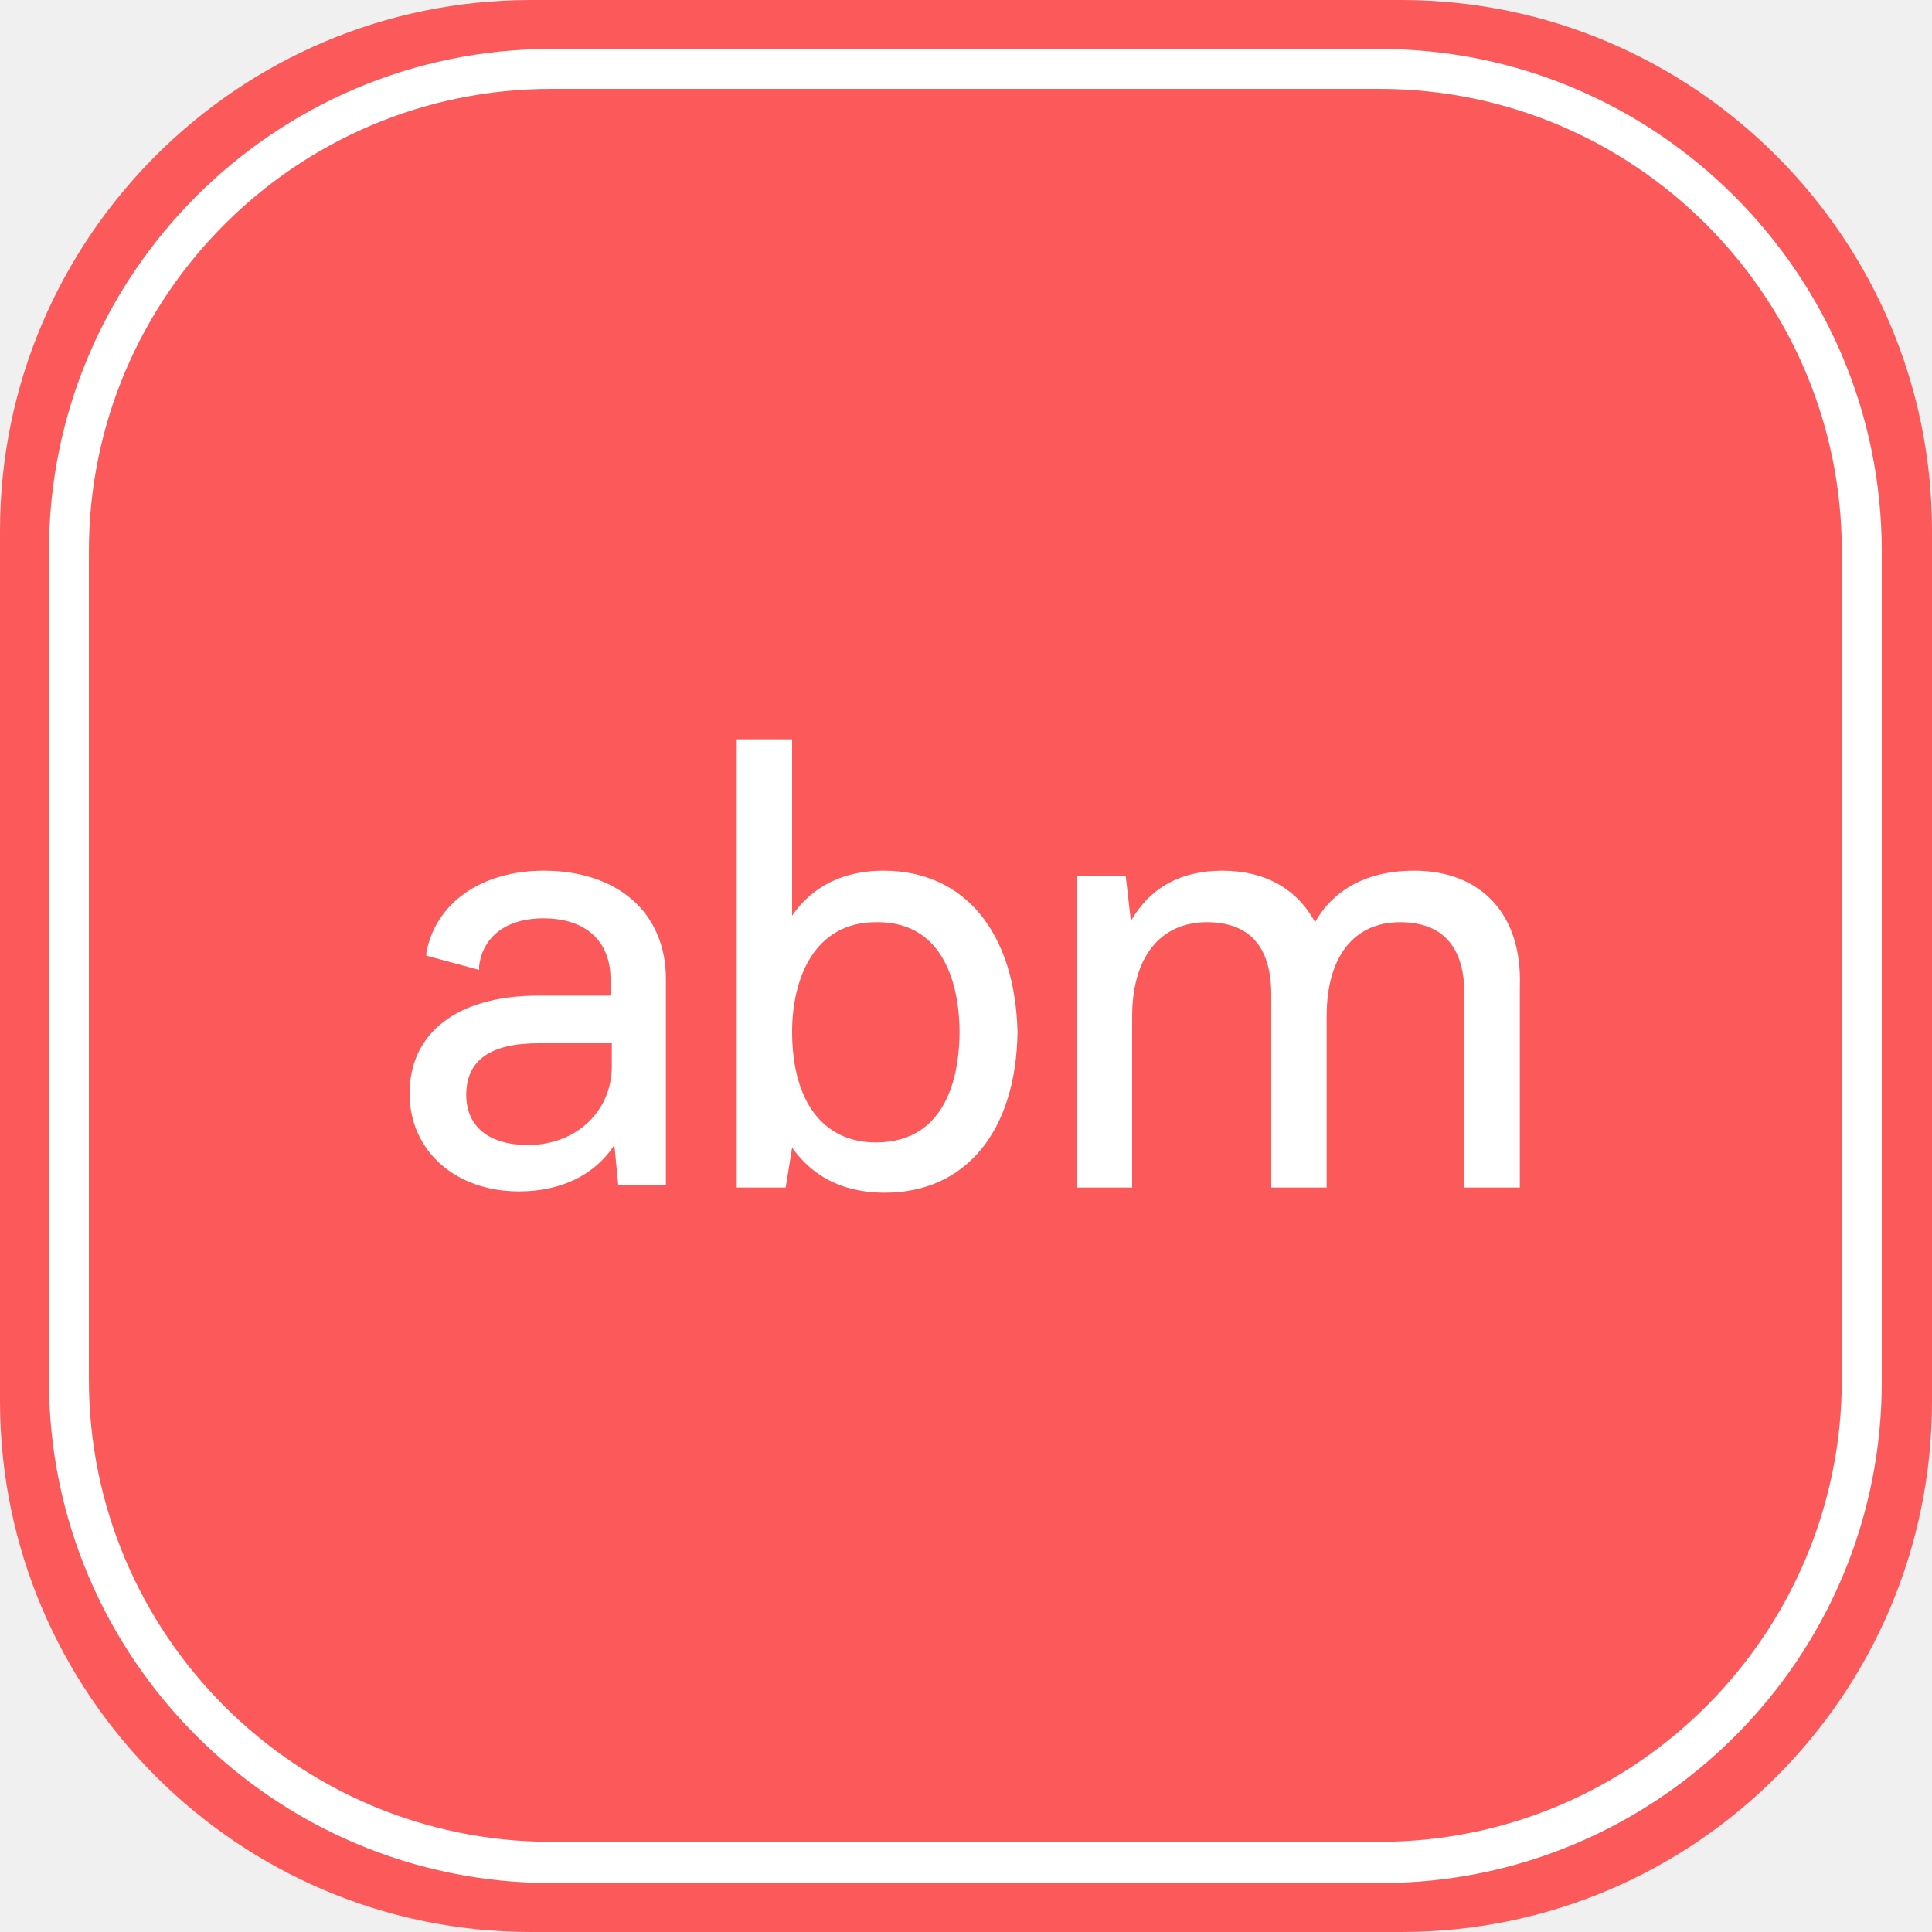
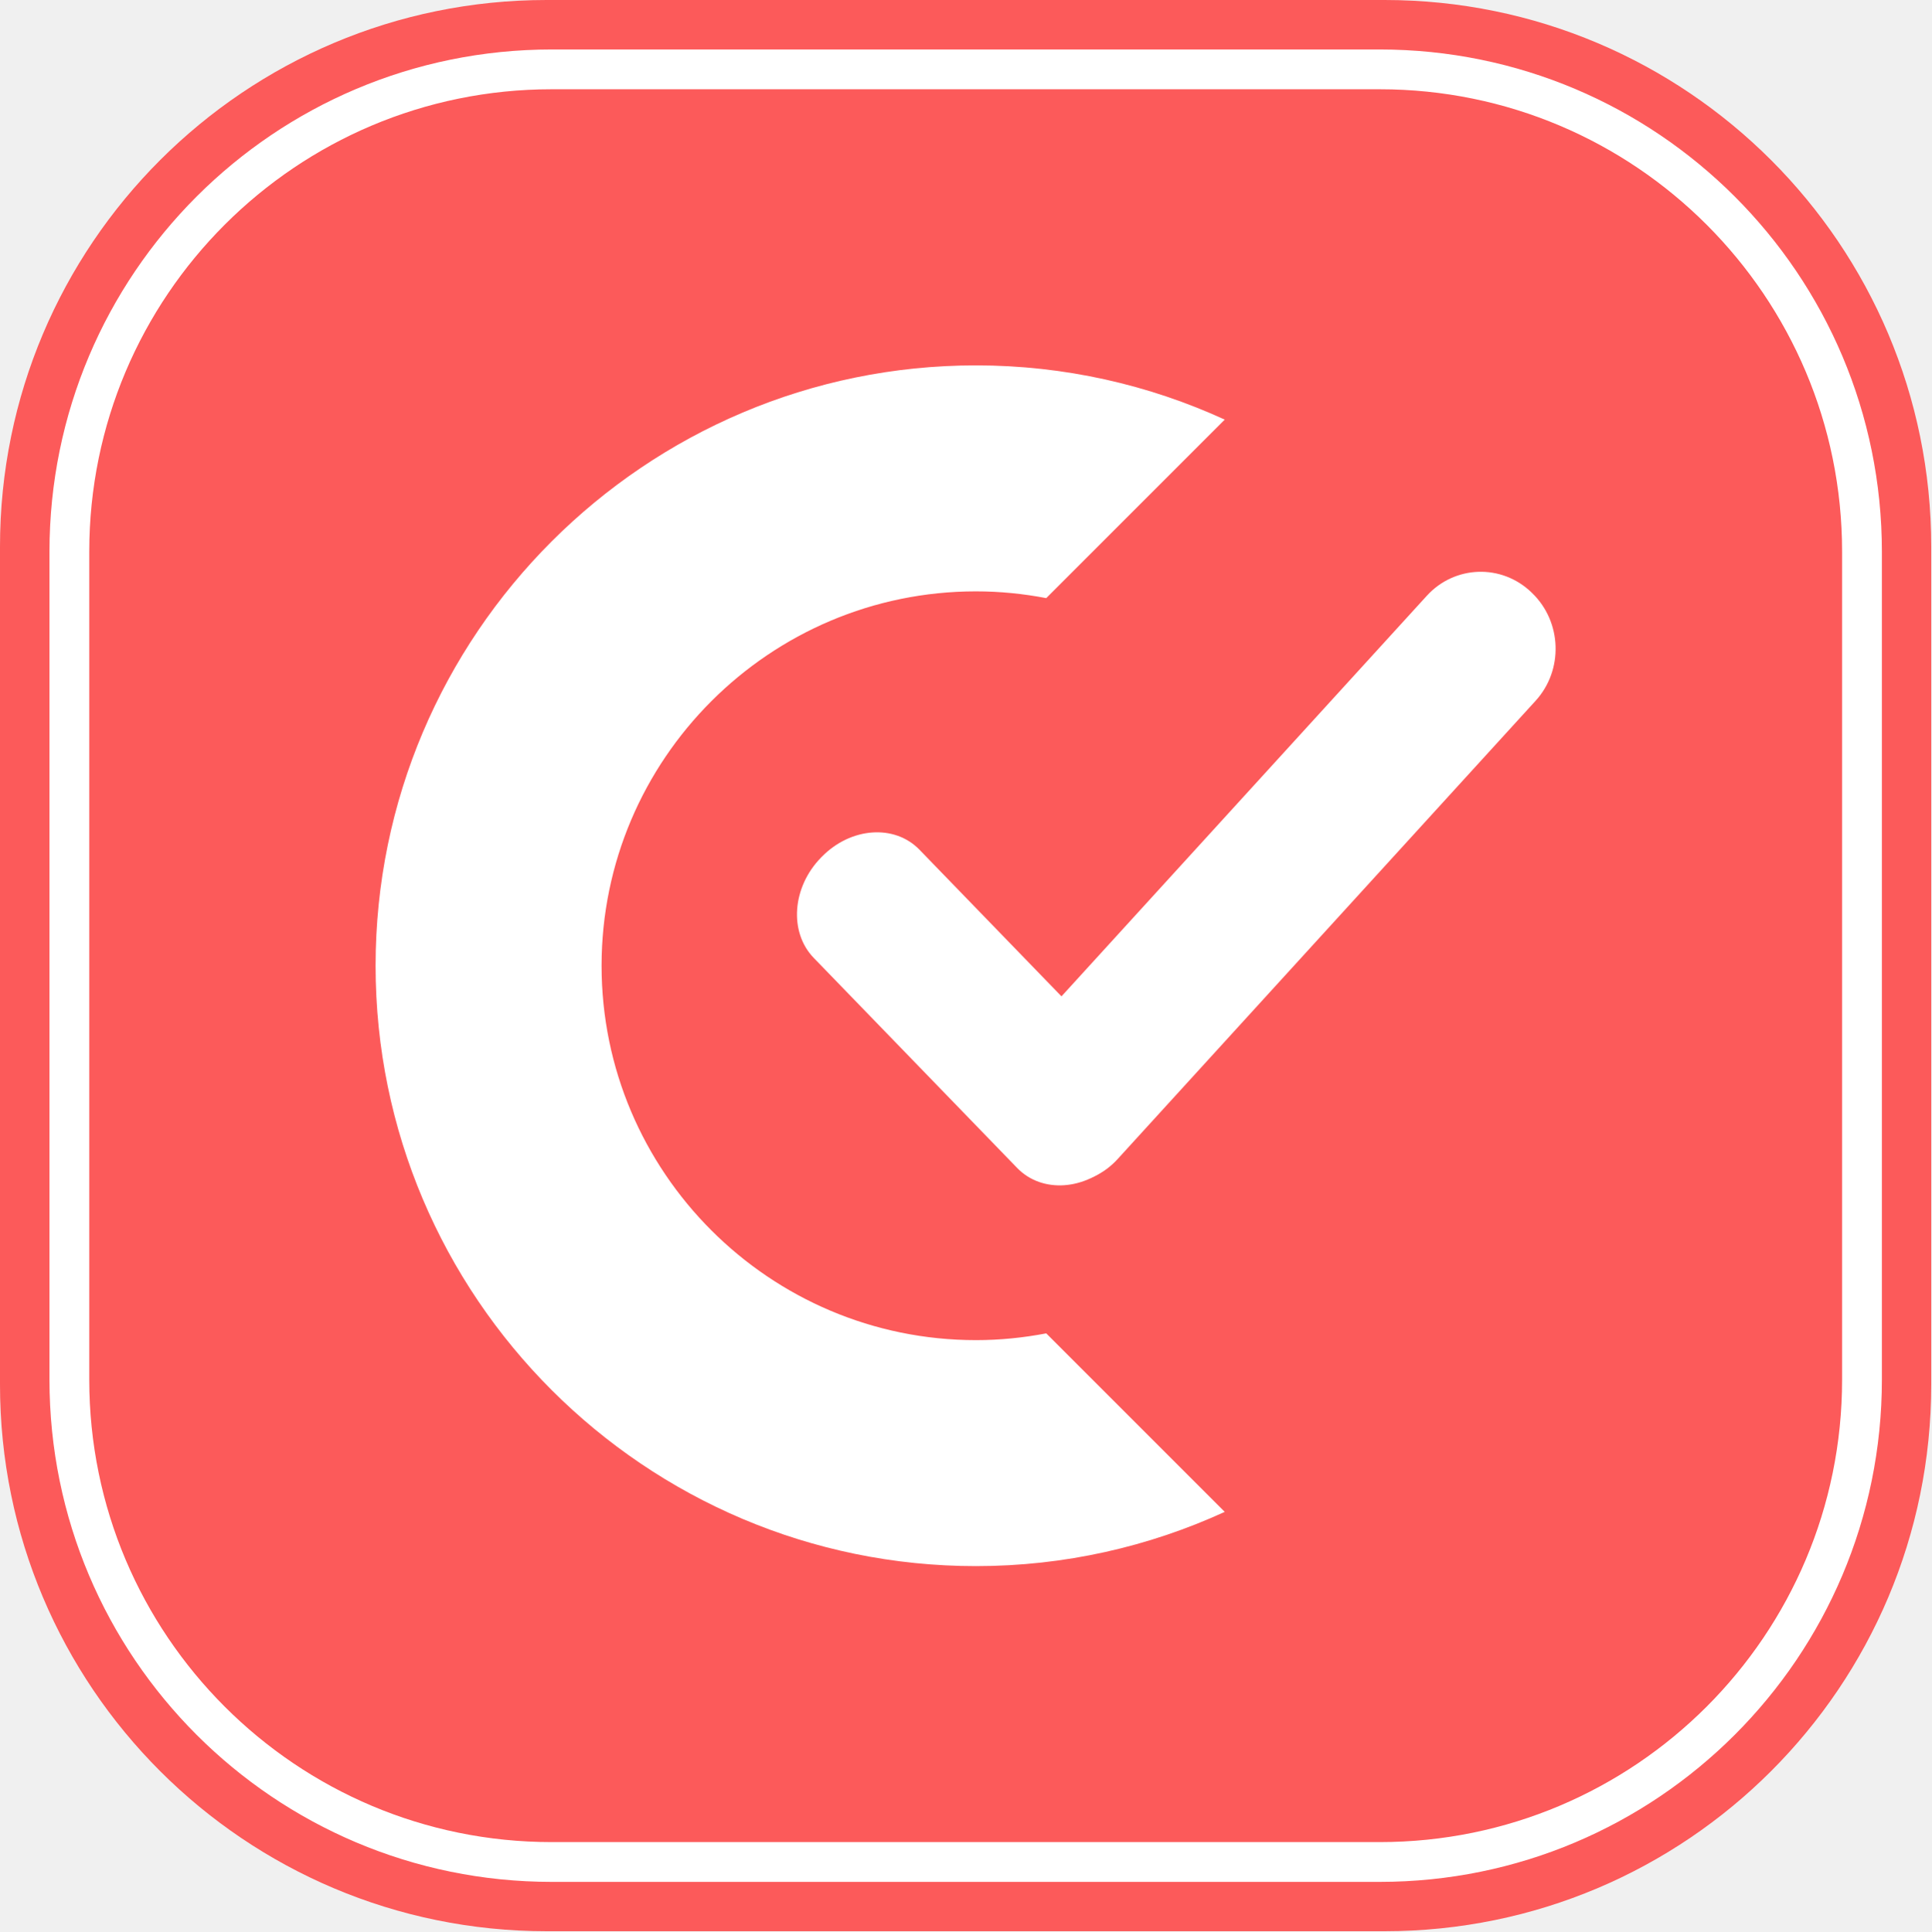
- <svg xmlns="http://www.w3.org/2000/svg" version="1.1" x="0px" y="0px" viewBox="0 0 150 150" style="enable-background:new 0 0 150 150;" xml:space="preserve">
-   <style type="text/css">
- 	.st0{fill-rule:evenodd;clip-rule:evenodd;fill:#FC5A5A;}
- 	.st1{fill-rule:evenodd;clip-rule:evenodd;fill:#F9EB6D;}
- 	.st2{fill-rule:evenodd;clip-rule:evenodd;fill:#0C132C;}
- 	.st3{fill-rule:evenodd;clip-rule:evenodd;fill:#335DFF;}
- 	.st4{fill:#FFFFFF;}
- 	.st5{fill-rule:evenodd;clip-rule:evenodd;fill:#FFFFFF;}
- 	.st6{fill-rule:evenodd;clip-rule:evenodd;fill:#FC5A5A;stroke:#FFFFFF;stroke-width:4;stroke-miterlimit:10;}
- 	.st7{fill-rule:evenodd;clip-rule:evenodd;}
- 	.st8{fill-rule:evenodd;clip-rule:evenodd;fill:#FC5A5A;stroke:#FFFFFF;stroke-width:3;stroke-miterlimit:10;}
- 	.st9{fill:#FC5A5A;}
- </style>
-   <g id="Ebene_1">
+ <svg xmlns="http://www.w3.org/2000/svg" id="Ebene_2" data-name="Ebene 2" width="145.62" height="145.62" viewBox="0 0 145.62 145.62">
+   <defs>
+     <style>
+       .cls-1 {
+         fill: #fff;
+       }
+ 
+       .cls-2 {
+         stroke: #fff;
+         stroke-miterlimit: 10;
+         stroke-width: 3px;
+       }
+ 
+       .cls-2, .cls-3 {
+         fill: #fc5a5a;
+       }
+     </style>
+   </defs>
+   <g id="Ebene_2-2" data-name="Ebene 2">
    <g>
-       <path class="st0" d="M108.8,0H41.2C18.5,0,0,18.5,0,41.2v67.6C0,131.5,18.5,150,41.2,150h67.6c22.8,0,41.2-18.5,41.2-41.2V41.2    C150,18.5,131.5,0,108.8,0z" />
-       <path class="st0" d="M108.2,5.4H41.8C21.7,5.4,5.4,21.7,5.4,41.8v66.5c0,20.1,16.3,36.4,36.4,36.4h66.5    c20.1,0,36.4-16.3,36.4-36.4V41.8C144.6,21.7,128.3,5.4,108.2,5.4z" />
-       <path class="st4" d="M107.2,146.2H42.8c-21.5,0-39-17.5-39-39V42.8c0-21.5,17.5-39,39-39h64.3c21.5,0,39,17.5,39,39v64.3    C146.2,128.7,128.7,146.2,107.2,146.2z M42.8,6.9C23,6.9,6.9,23,6.9,42.8v64.3c0,19.8,16.1,35.9,35.9,35.9h64.3    c19.8,0,35.9-16.1,35.9-35.9V42.8c0-19.8-16.1-35.9-35.9-35.9H42.8z" />
      <g>
-         <path class="st4" d="M68.6,67.6c-4,0-6.1,2-7.1,3.5V57.4h-4.3v34.8h3.8l0.5-3.1c1,1.4,3,3.5,7.2,3.5c6.3,0,10.2-4.8,10.3-12.5     C78.8,72.4,74.9,67.6,68.6,67.6 M74.5,80.1c0,2.6-0.6,8.6-6.5,8.6c-4.1,0-6.5-3.2-6.5-8.6c0-4.1,1.7-8.5,6.5-8.5     C73.8,71.5,74.5,77.5,74.5,80.1" />
-         <path class="st4" d="M109.8,67.6c-4.5,0-6.7,2.2-7.7,4c-1.4-2.6-3.9-4-7.2-4c-3.2,0-5.6,1.3-7.1,3.9L87.4,68h-3.8v24.2h4.3V78.9     c0-4.6,2.2-7.3,5.8-7.3c3.3,0,5,1.9,5,5.6v15h4.3V78.9c0-4.6,2.1-7.3,5.7-7.3c3.3,0,5,1.9,5,5.6v15h4.3V76.6     C118.2,71,115,67.6,109.8,67.6" />
-         <path class="st4" d="M42.2,67.6c-4.8,0-8.4,2.5-9.1,6.4l0,0.2l4.1,1.1l0-0.3c0.2-1.8,1.6-3.7,5-3.7c3.3,0,5.2,1.8,5.2,4.7v1.3     h-5.6c-6.3,0-10,2.9-10,7.6c0,4.4,3.5,7.6,8.5,7.6c3.3,0,5.9-1.3,7.4-3.6l0.3,3.1h3.7V76C51.7,70.9,48,67.6,42.2,67.6 M47.5,81     v1.8c0,3.5-2.8,6.1-6.5,6.1c-3,0-4.8-1.4-4.8-3.9c0-2.7,1.9-4,5.6-4H47.5z" />
+         <rect class="cls-3" width="145.62" height="145.62" rx="41.22" ry="41.22" />
+         <rect class="cls-2" x="5.23" y="5.23" width="135.17" height="135.17" rx="36.37" ry="36.37" />
+       </g>
+       <g>
+         <path class="cls-1" d="m78.89,100.54c-1.72.33-3.49.51-5.3.51-15.57,0-28.23-12.67-28.23-28.23s12.67-28.23,28.23-28.23c1.81,0,3.58.18,5.3.51l13.46-13.46c-5.72-2.62-12.07-4.09-18.76-4.09-24.96,0-45.27,20.31-45.27,45.27s20.31,45.27,45.27,45.27c6.69,0,13.04-1.47,18.76-4.09l-13.46-13.46Z" />
+         <path class="cls-1" d="m84.12,87.48l-.05.05c-2.19,2.24-5.49,2.48-7.37.54l-15.34-15.84c-1.88-1.94-1.64-5.33.55-7.57l.05-.05c2.19-2.24,5.49-2.48,7.37-.54l15.34,15.84c1.88,1.94,1.64,5.33-.55,7.57Z" />
+         <path class="cls-1" d="m76.37,87.66l-.05-.05c-2.25-2.17-2.37-5.81-.26-8.12l31.52-34.56c2.11-2.32,5.65-2.43,7.9-.26l.05.05c2.25,2.17,2.37,5.81.26,8.12l-31.52,34.56c-2.11,2.32-5.65,2.43-7.9.26Z" />
      </g>
    </g>
  </g>
-   <g id="Ebene_2">
- </g>
</svg>
